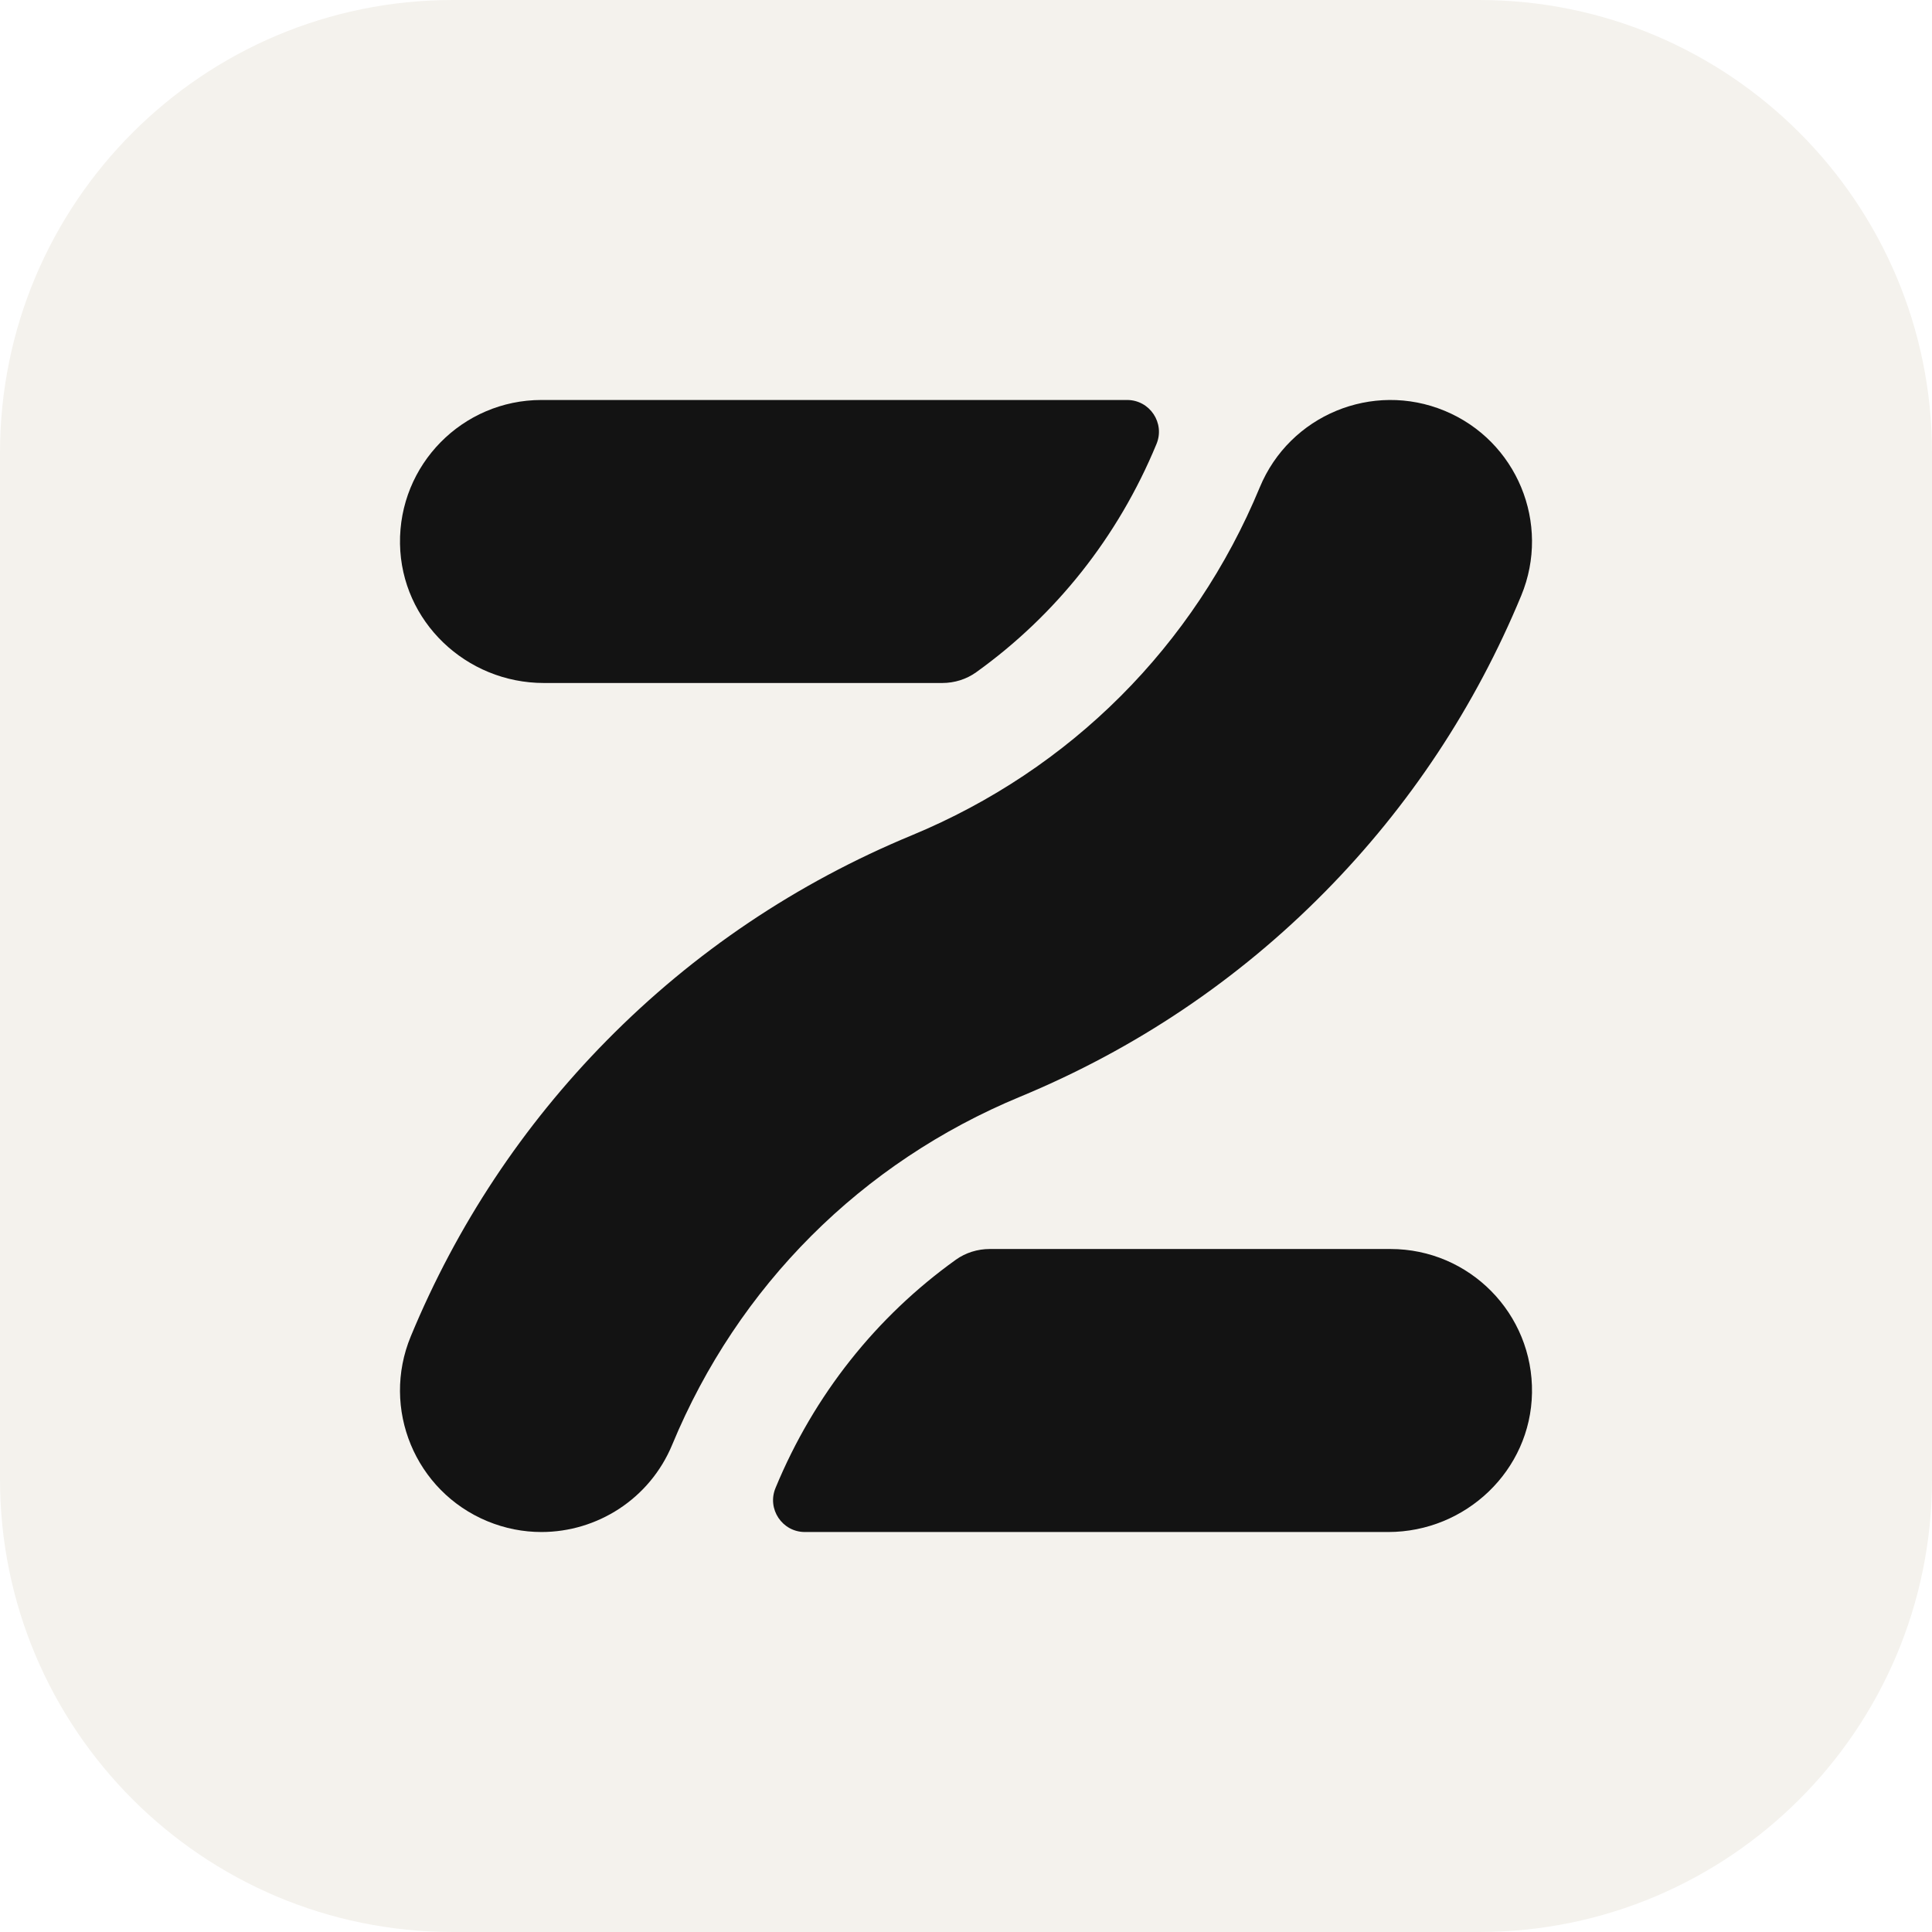
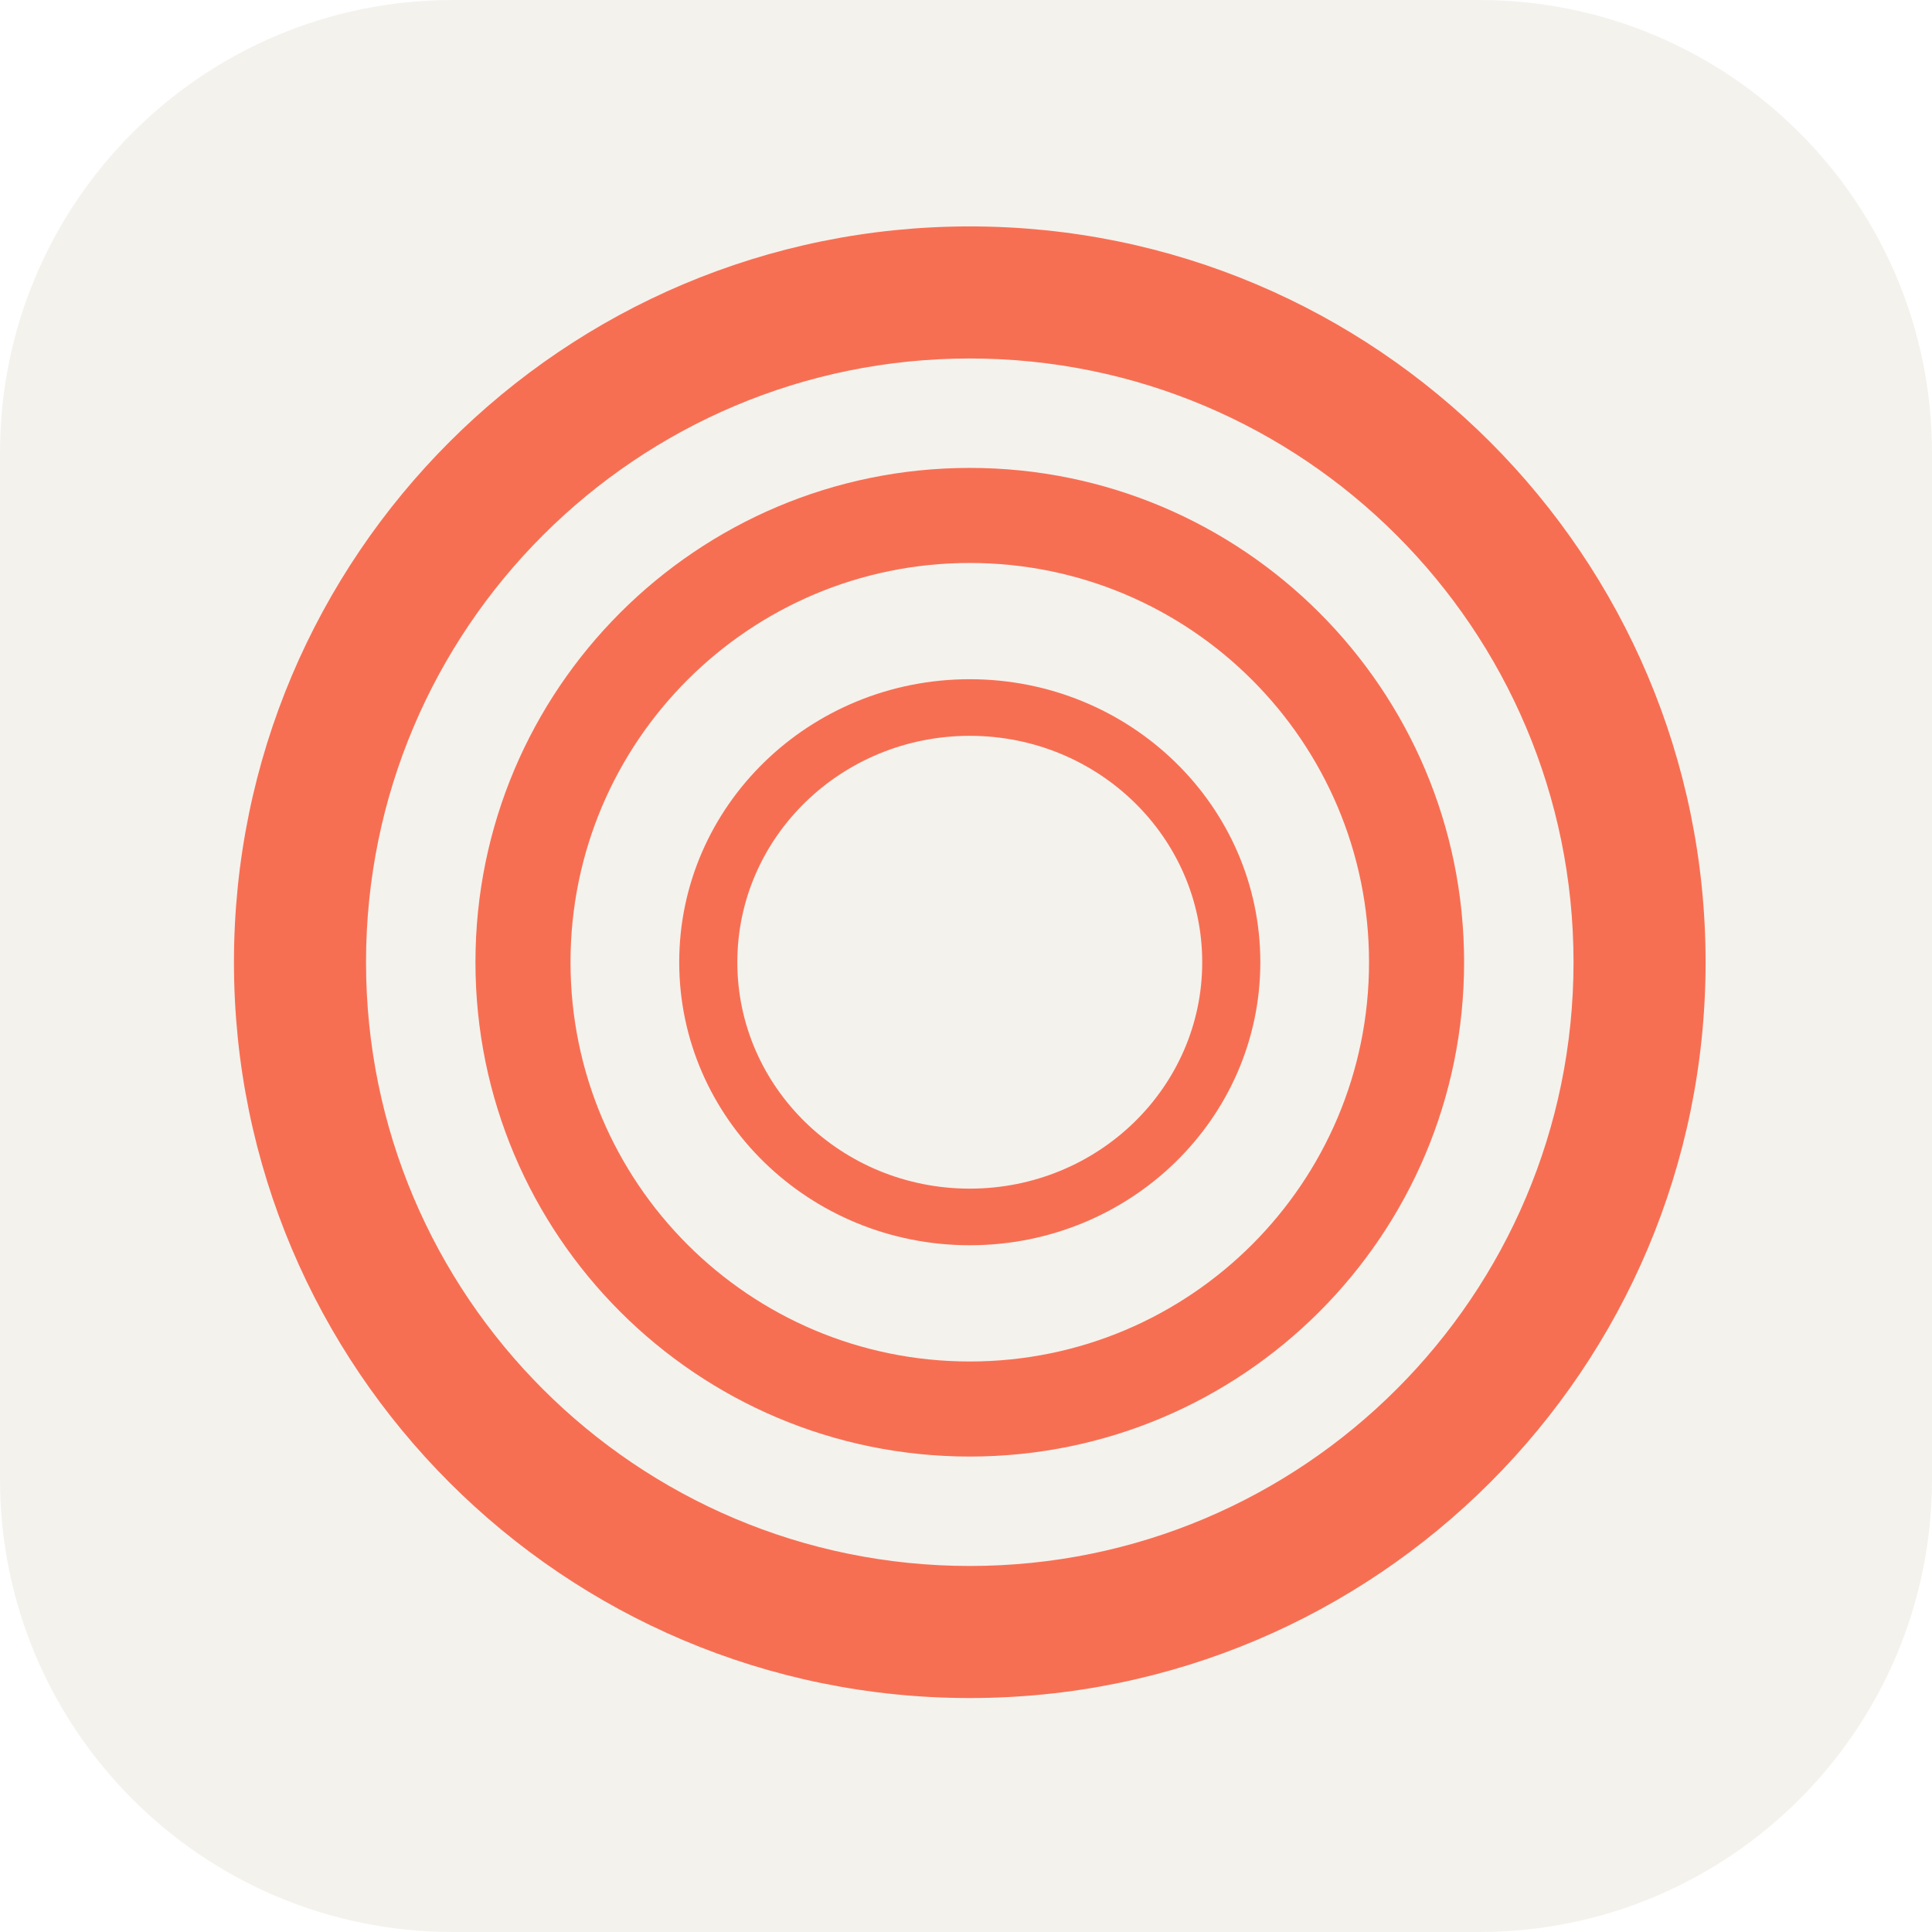
<svg xmlns="http://www.w3.org/2000/svg" width="256" height="256" viewBox="0 0 256 256" fill="none">
  <path d="M196 0H60C26.863 0 0 26.863 0 60V196C0 229.137 26.863 256 60 256H196C229.137 256 256 229.137 256 196V60C256 26.863 229.137 0 196 0Z" fill="#F4F2ED" />
-   <path d="M202.997 184.57C202.826 194.851 194.224 203 183.941 203H106.653C103.647 203 101.607 199.944 102.759 197.168L102.785 197.105C107.867 184.835 116.114 174.48 126.644 166.927C127.954 165.987 129.534 165.5 131.147 165.5H184.25C194.712 165.5 203.173 174.068 202.997 184.57Z" fill="#131313" />
-   <path d="M149.347 53C152.353 53 154.393 56.055 153.241 58.831L153.215 58.894C148.133 71.165 139.886 81.519 129.356 89.073C128.046 90.013 126.466 90.5 124.854 90.5H72.059C61.776 90.5 53.174 82.351 53.003 72.07C52.828 61.568 61.288 53 71.75 53H149.347Z" fill="#131313" />
-   <path d="M71.747 203C69.355 203 66.926 202.54 64.579 201.568C55.013 197.605 50.469 186.638 54.432 177.071C60.526 162.359 69.261 149.169 80.396 137.868C91.93 126.161 105.532 117.013 120.825 110.679C141.846 101.971 158.218 85.599 166.925 64.579C170.887 55.012 181.855 50.47 191.421 54.432C200.988 58.394 205.531 69.362 201.568 78.928C195.474 93.641 186.739 106.831 175.605 118.131C164.071 129.839 150.469 138.986 135.175 145.321C114.154 154.029 97.782 170.4 89.076 191.421C86.085 198.64 79.103 203 71.747 203Z" fill="#131313" />
+   <path fill-rule="evenodd" clip-rule="evenodd" d="M128.5 165C149.763 165 167 148.211 167 127.5C167 106.789 149.763 90 128.5 90C107.237 90 90 106.789 90 127.5C90 148.211 107.237 165 128.5 165ZM159.3 127.5C159.3 144.069 145.51 157.5 128.5 157.5C111.49 157.5 97.7 144.069 97.7 127.5C97.7 110.931 111.49 97.5 128.5 97.5C145.51 97.5 159.3 110.931 159.3 127.5Z" fill="#F76F53" />
+   <path fill-rule="evenodd" clip-rule="evenodd" d="M194 127.5C194 163.675 164.675 193 128.5 193C92.325 193 63 163.675 63 127.5C63 91.325 92.325 62 128.5 62C164.675 62 194 91.325 194 127.5ZM128.5 180.404C157.718 180.404 181.404 156.718 181.404 127.5C181.404 98.282 157.718 74.596 128.5 74.596C99.282 74.596 75.596 98.282 75.596 127.5C75.596 156.718 99.282 180.404 128.5 180.404Z" fill="#F76F53" />
+   <path fill-rule="evenodd" clip-rule="evenodd" d="M226 127.5C226 181.348 182.348 225 128.5 225C74.652 225 31 181.348 31 127.5C31 73.652 74.652 30 128.5 30C182.348 30 226 73.652 226 127.5ZM128.5 207.5C172.683 207.5 208.5 171.683 208.5 127.5C208.5 83.317 172.683 47.5 128.5 47.5C84.317 47.5 48.5 83.317 48.5 127.5C48.5 171.683 84.317 207.5 128.5 207.5Z" fill="#F76F53" />
</svg>
